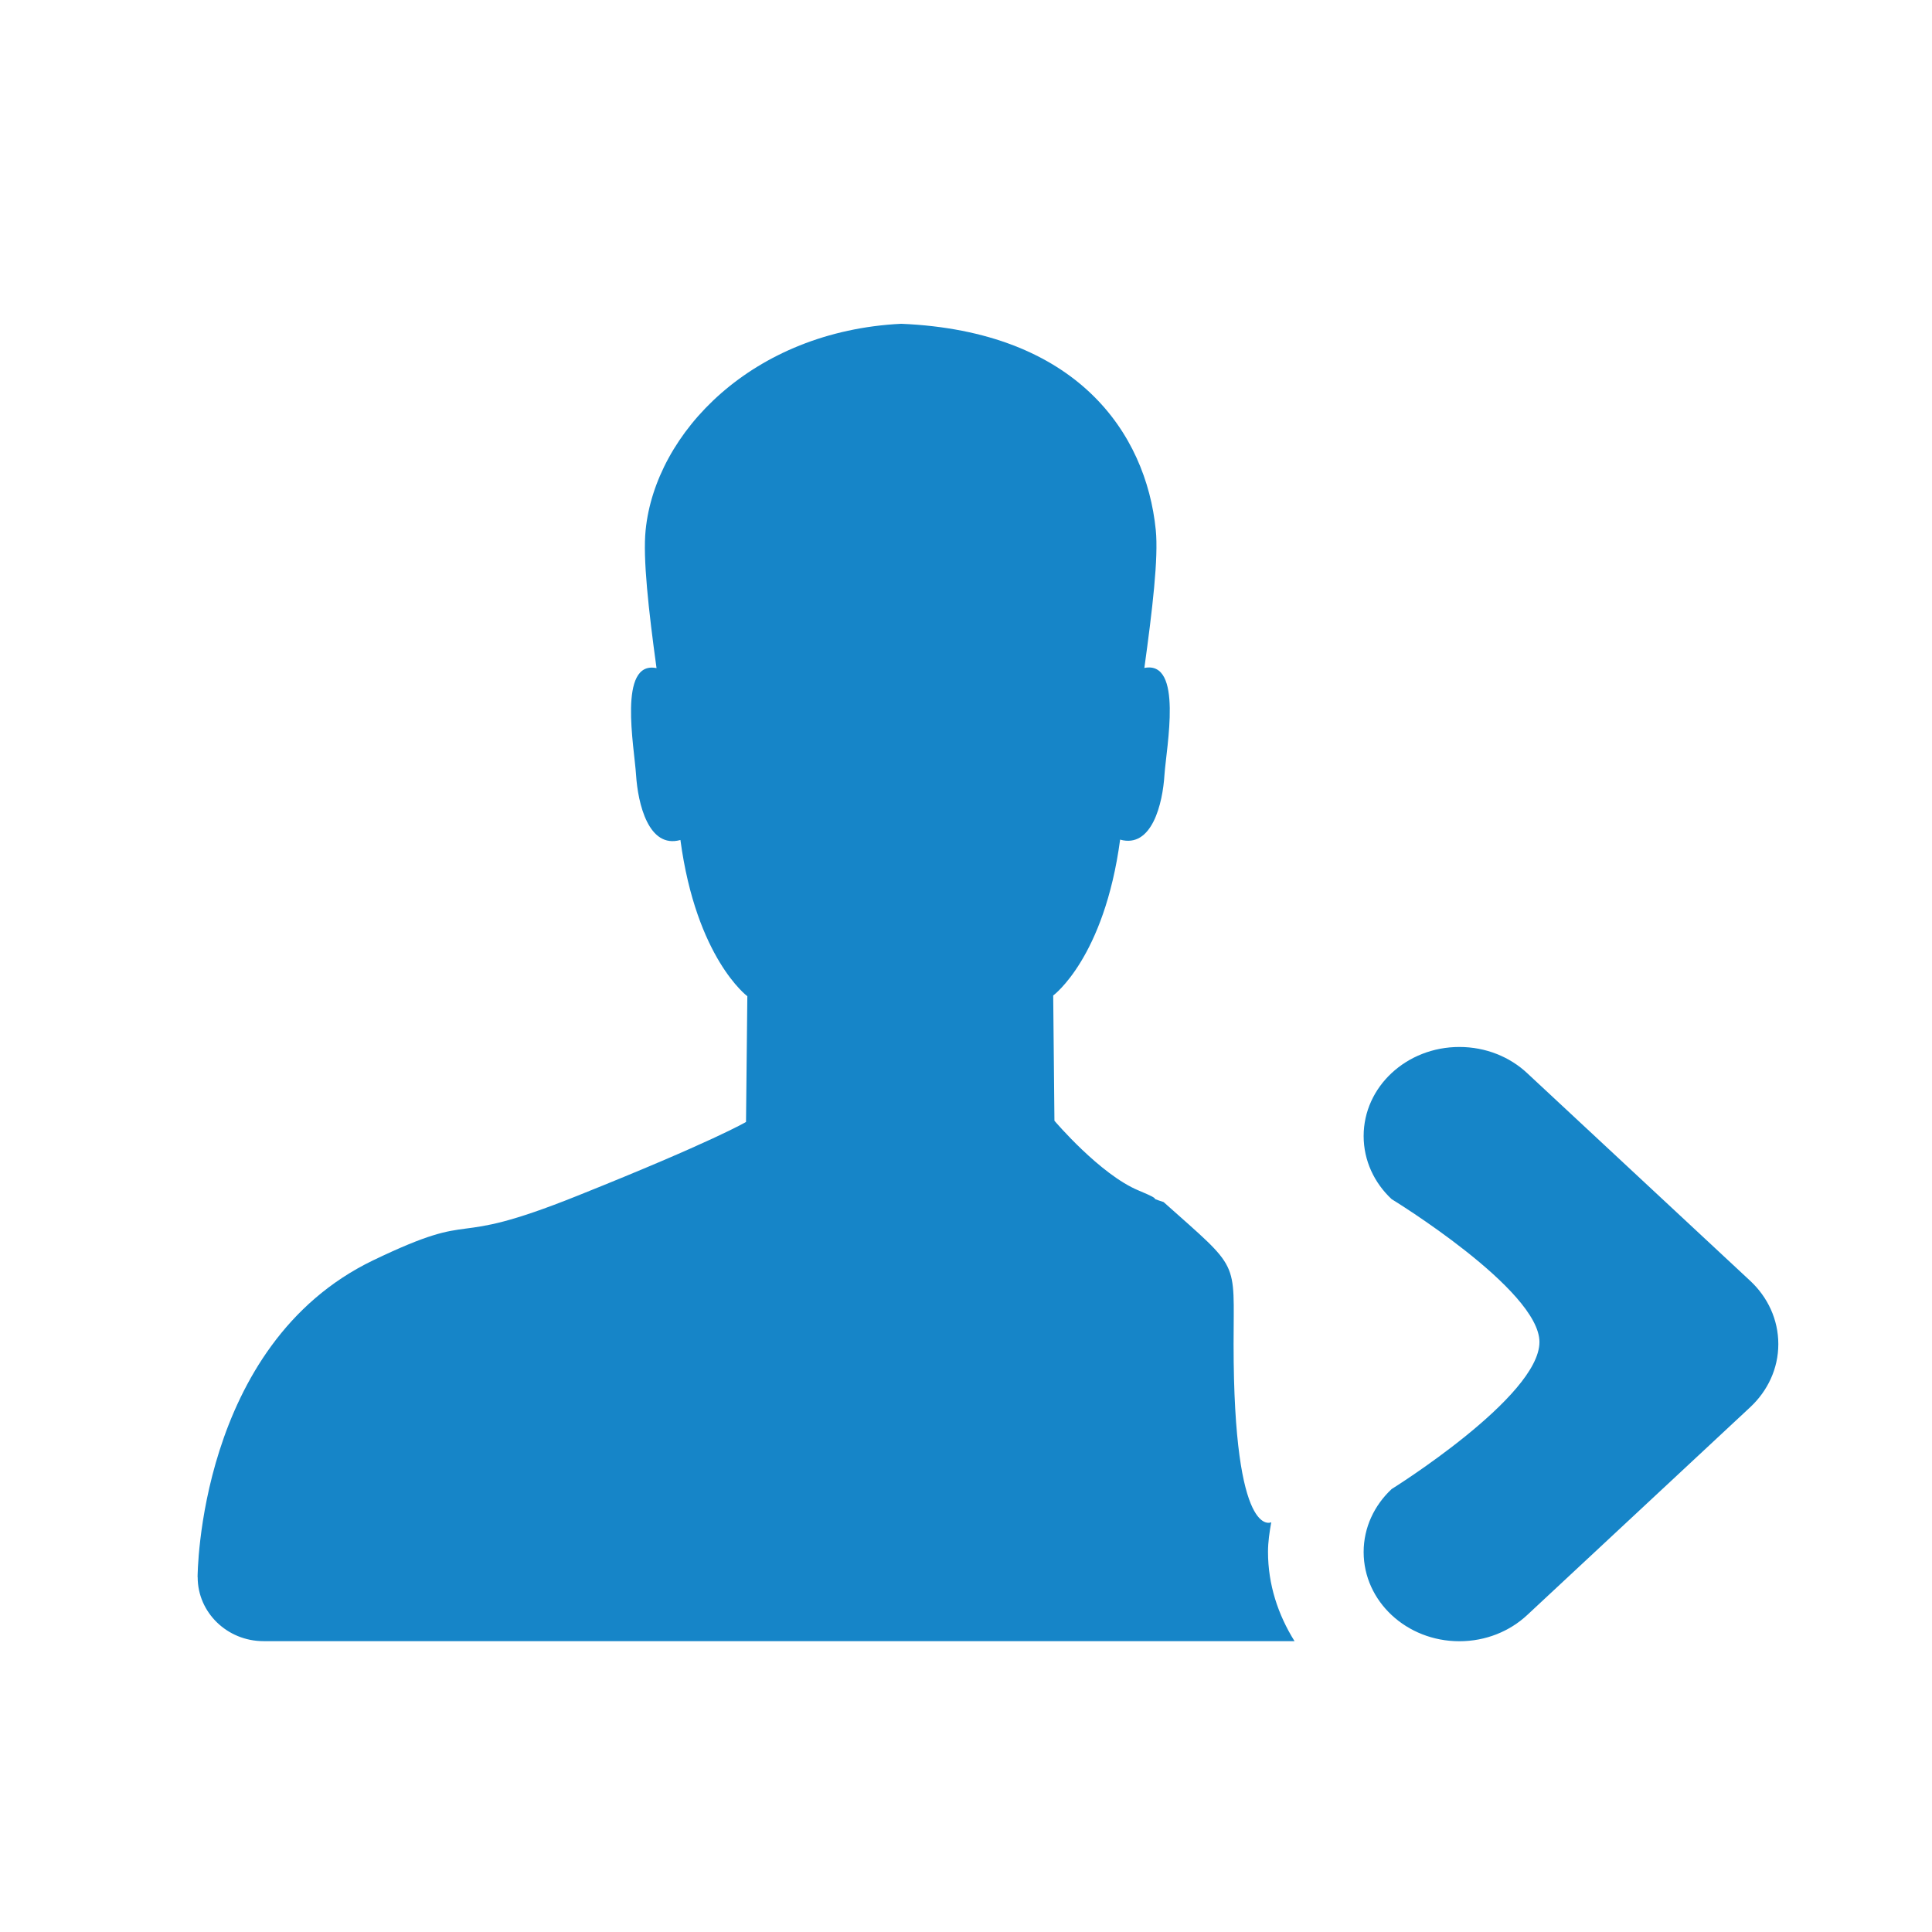
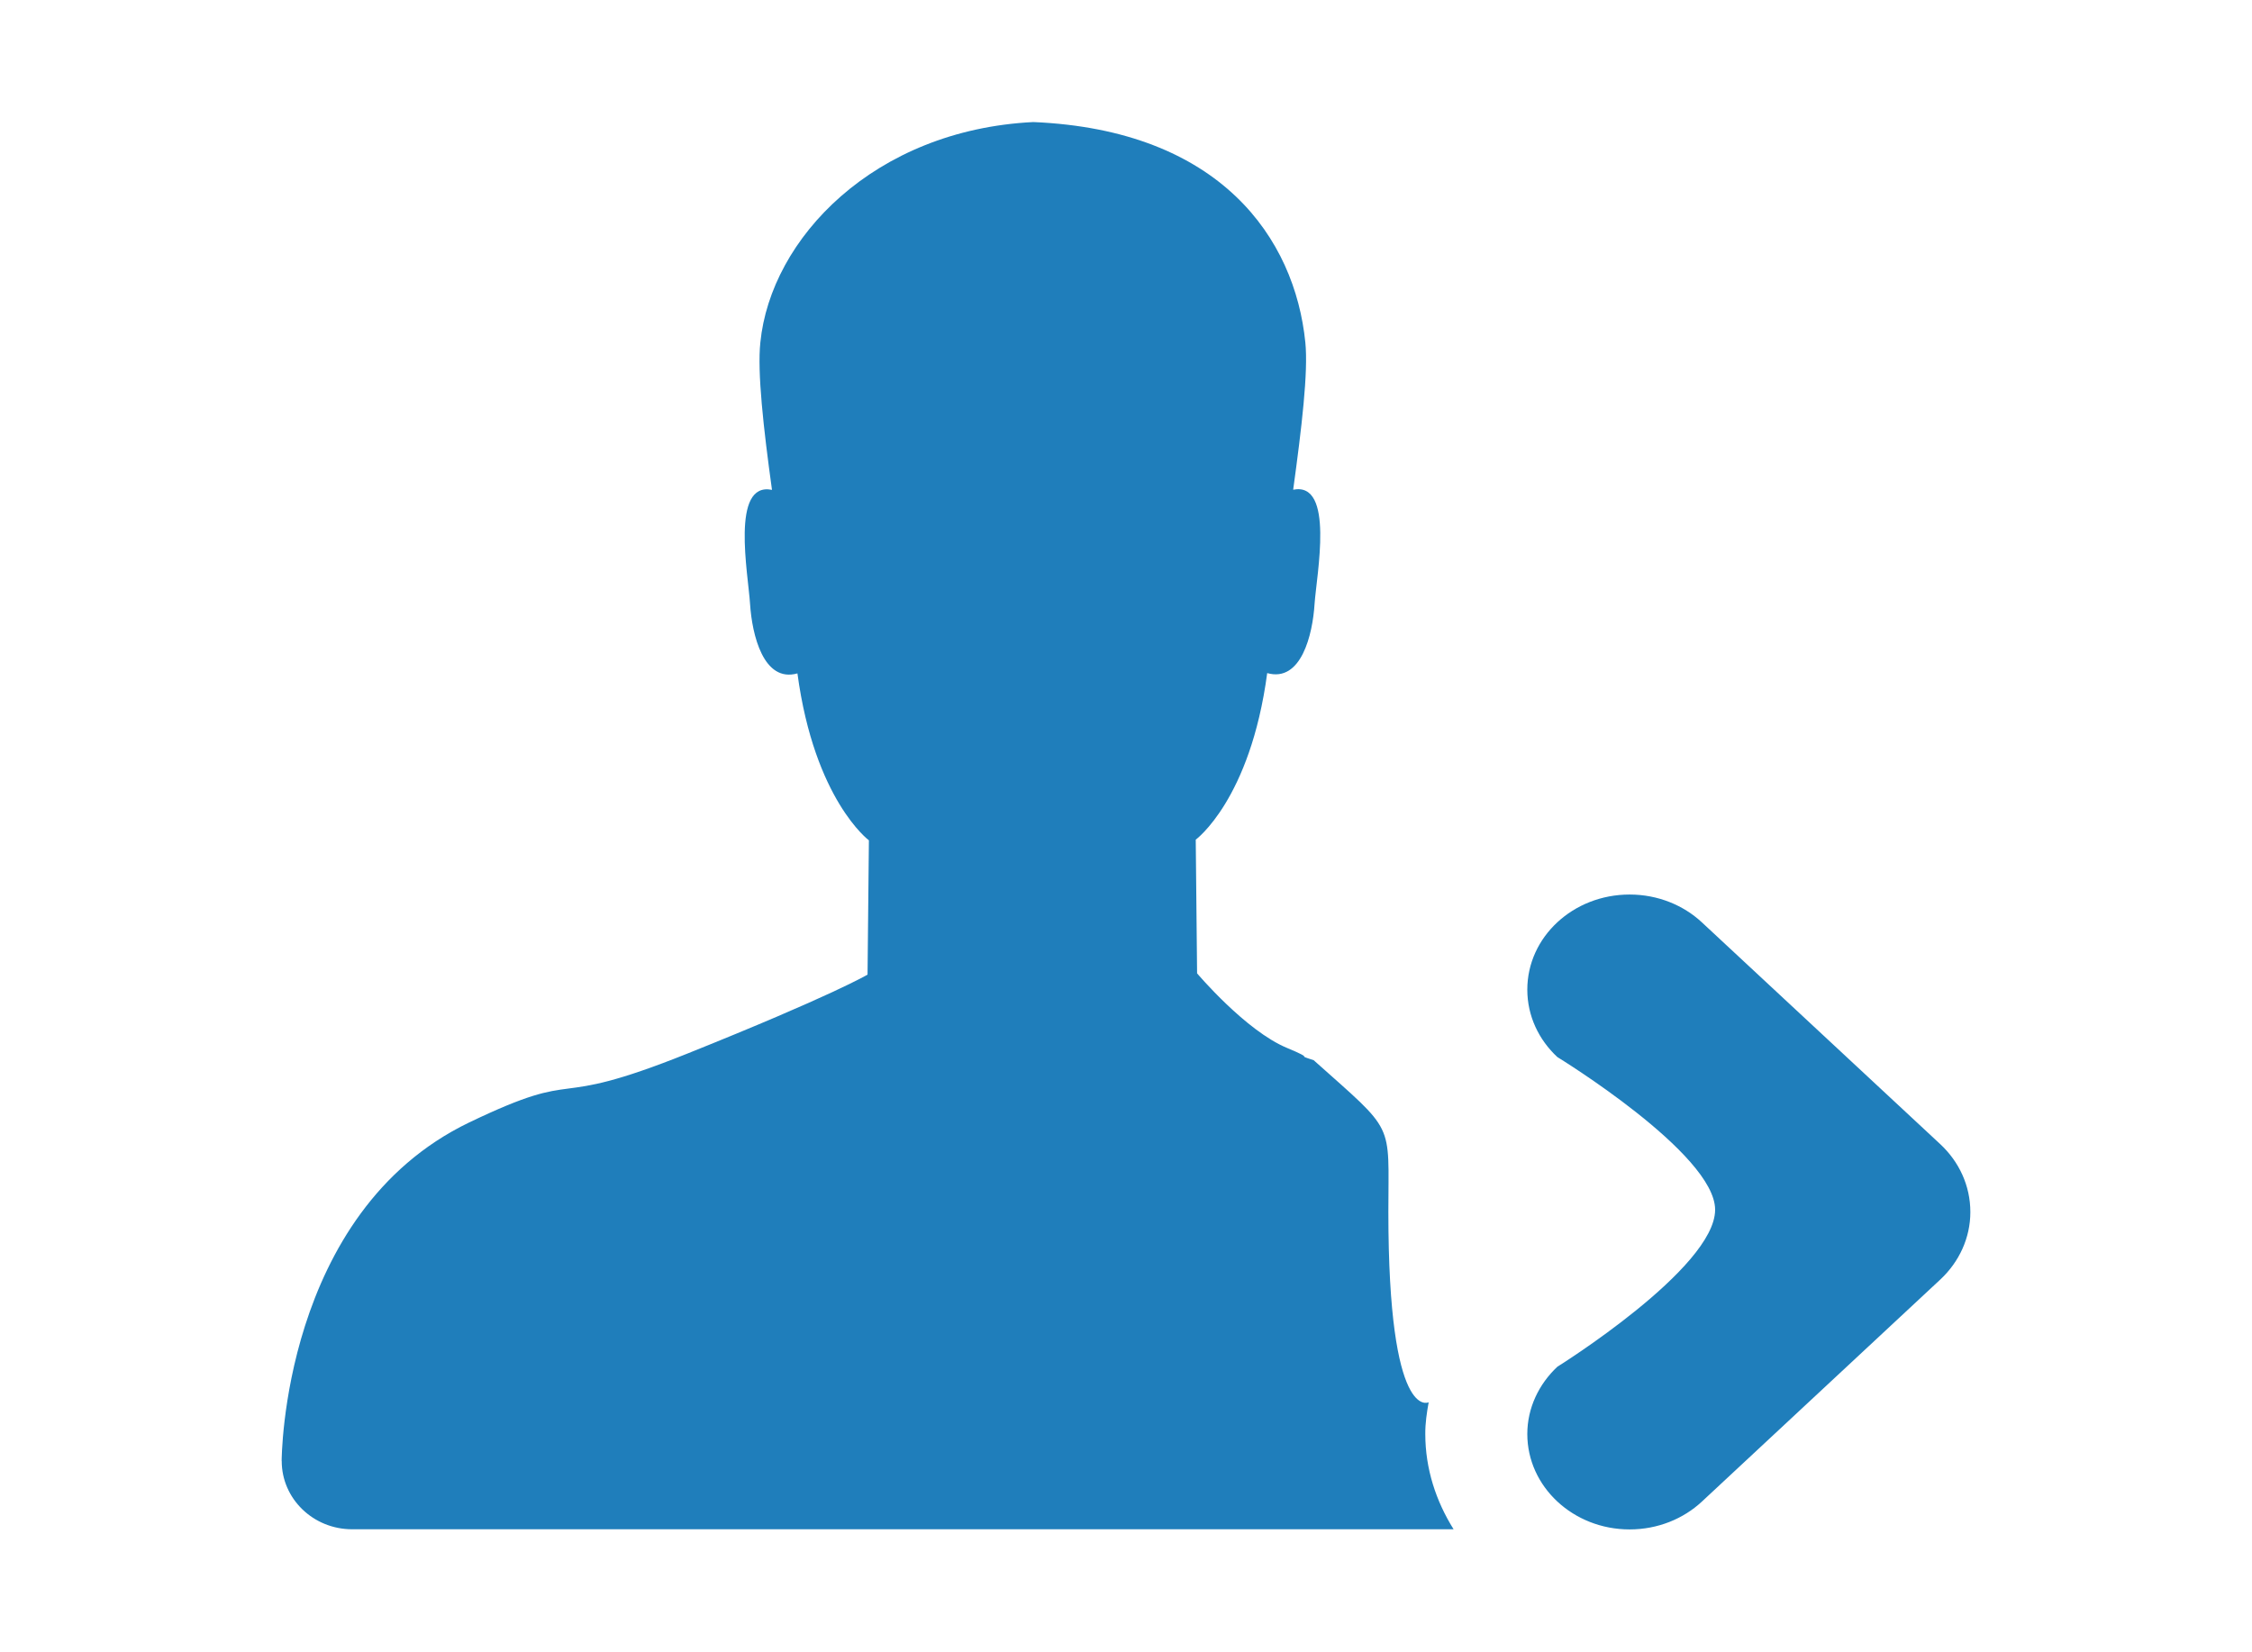
- <svg xmlns="http://www.w3.org/2000/svg" version="1.1" id="图层_1" x="0px" y="0px" width="22px" height="22px" viewBox="0 0 22 22" style="enable-background:new 0 0 22 22;" xml:space="preserve">
-   <g id="FOLLOWING">
-     <g>
-       <path style="fill-rule:evenodd;clip-rule:evenodd;fill:#1685C8;" d="M14.476,17.334c0,0-0.429,0.227-0.429-2.029    c0-0.977,0.082-0.832-0.797-1.617c-0.221-0.072,0.046,0.006-0.283-0.131c-0.441-0.182-0.96-0.795-0.96-0.795l-0.014-1.426    c0,0,0.581-0.426,0.762-1.775c0.363,0.102,0.485-0.412,0.505-0.738c0.022-0.318,0.215-1.305-0.229-1.217    c0.091-0.659,0.162-1.255,0.13-1.571c-0.111-1.107-0.902-2.264-2.899-2.348c-1.697,0.084-2.799,1.241-2.91,2.349    C7.319,6.352,7.385,6.947,7.476,7.608c-0.443-0.09-0.253,0.898-0.233,1.217c0.021,0.326,0.142,0.842,0.505,0.74    c0.181,1.348,0.762,1.779,0.762,1.779l-0.015,1.432c0,0-0.367,0.219-1.919,0.84c-1.551,0.623-1.064,0.129-2.328,0.736    C2.25,15.315,2.25,17.959,2.25,17.959h0.001v0.002c0,0.4,0.335,0.727,0.75,0.727h11.74c-0.188-0.301-0.302-0.645-0.302-1.016    C14.439,17.557,14.456,17.446,14.476,17.334z M19.931,14.586l-2.542-2.367c-0.197-0.184-0.47-0.297-0.771-0.297    c-0.602,0-1.09,0.453-1.09,1.014c0,0.281,0.122,0.535,0.319,0.719c0,0,1.683,1.029,1.683,1.627c0,0.625-1.683,1.674-1.683,1.674    c-0.197,0.184-0.319,0.438-0.319,0.717c0,0.561,0.488,1.016,1.09,1.016c0.301,0,0.573-0.113,0.771-0.297l2.542-2.369    c0.197-0.184,0.319-0.438,0.319-0.717C20.25,15.024,20.128,14.77,19.931,14.586z" />
+ <svg xmlns="http://www.w3.org/2000/svg" version="1.1" x="0px" y="0px" width="30px" height="22px" viewBox="0 0 30 22" style="enable-background:new 0 0 30 22;" xml:space="preserve">
+   <g id="图层_2">
+ </g>
+   <g id="图层_1">
+     <g id="FOLLOWING">
+       <g>
+         <path style="fill:#1F7EBB;" d="M19.032,18.681c0,0-0.537,0.283-0.537-2.536c0-1.221,0.103-1.04-0.995-2.021     c-0.276-0.089,0.057,0.008-0.354-0.163c-0.552-0.228-1.199-0.994-1.199-0.994l-0.018-1.781c0,0,0.727-0.532,0.952-2.219     c0.454,0.128,0.606-0.516,0.631-0.922c0.028-0.397,0.269-1.632-0.285-1.521c0.113-0.823,0.202-1.567,0.162-1.963     c-0.14-1.384-1.128-2.829-3.624-2.935c-2.121,0.105-3.498,1.551-3.636,2.936c-0.042,0.395,0.041,1.139,0.155,1.964     C9.73,6.412,9.967,7.647,9.992,8.047c0.026,0.406,0.177,1.052,0.631,0.924c0.227,1.686,0.952,2.224,0.952,2.224l-0.018,1.789     c0,0-0.459,0.274-2.398,1.051c-1.939,0.778-1.33,0.161-2.91,0.919c-2.497,1.203-2.497,4.509-2.497,4.509h0.001v0.002     c0,0.501,0.419,0.908,0.938,0.908h14.673c-0.235-0.376-0.377-0.806-0.377-1.27C18.986,18.959,19.007,18.82,19.032,18.681z      M25.851,15.246l-3.179-2.958c-0.246-0.229-0.587-0.371-0.963-0.371c-0.753,0-1.363,0.566-1.363,1.267     c0,0.352,0.154,0.669,0.4,0.898c0,0,2.102,1.286,2.102,2.034c0,0.781-2.102,2.092-2.102,2.092c-0.246,0.231-0.4,0.549-0.4,0.896     c0,0.701,0.61,1.271,1.363,1.271c0.376,0,0.717-0.142,0.963-0.371l3.179-2.961c0.245-0.23,0.397-0.548,0.397-0.896     C26.248,15.793,26.096,15.476,25.851,15.246z" />
+       </g>
    </g>
  </g>
</svg>
